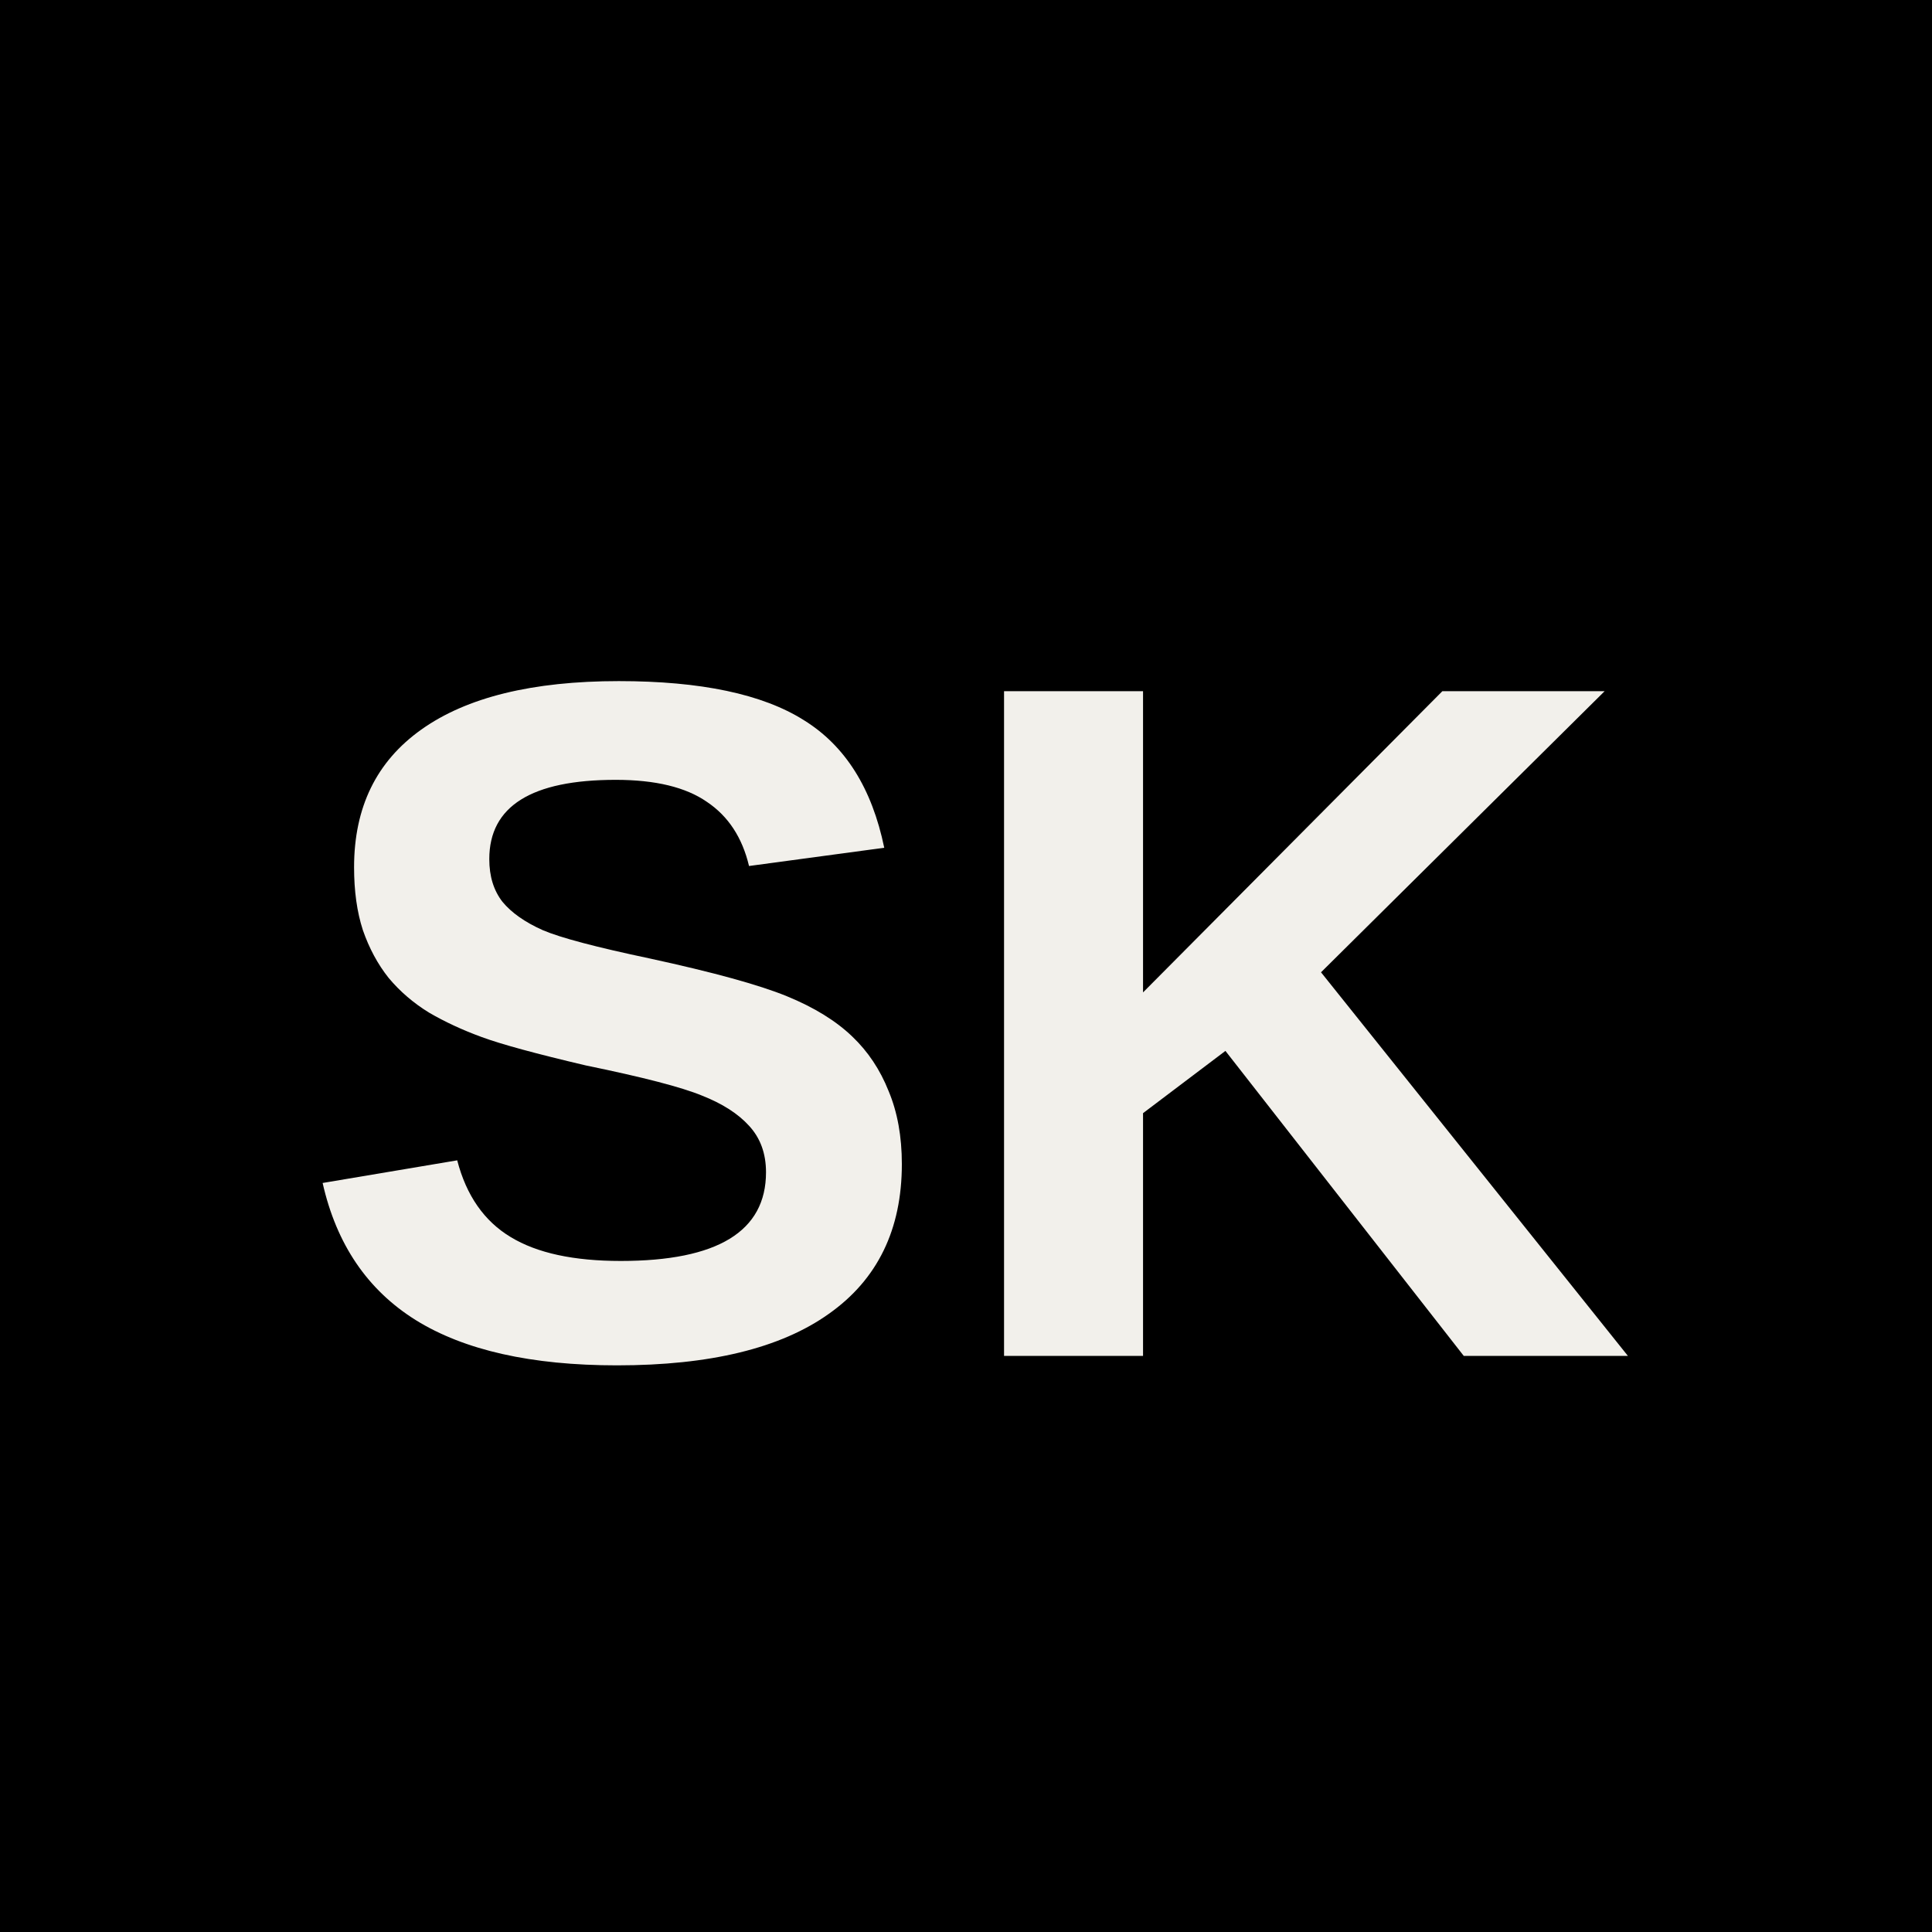
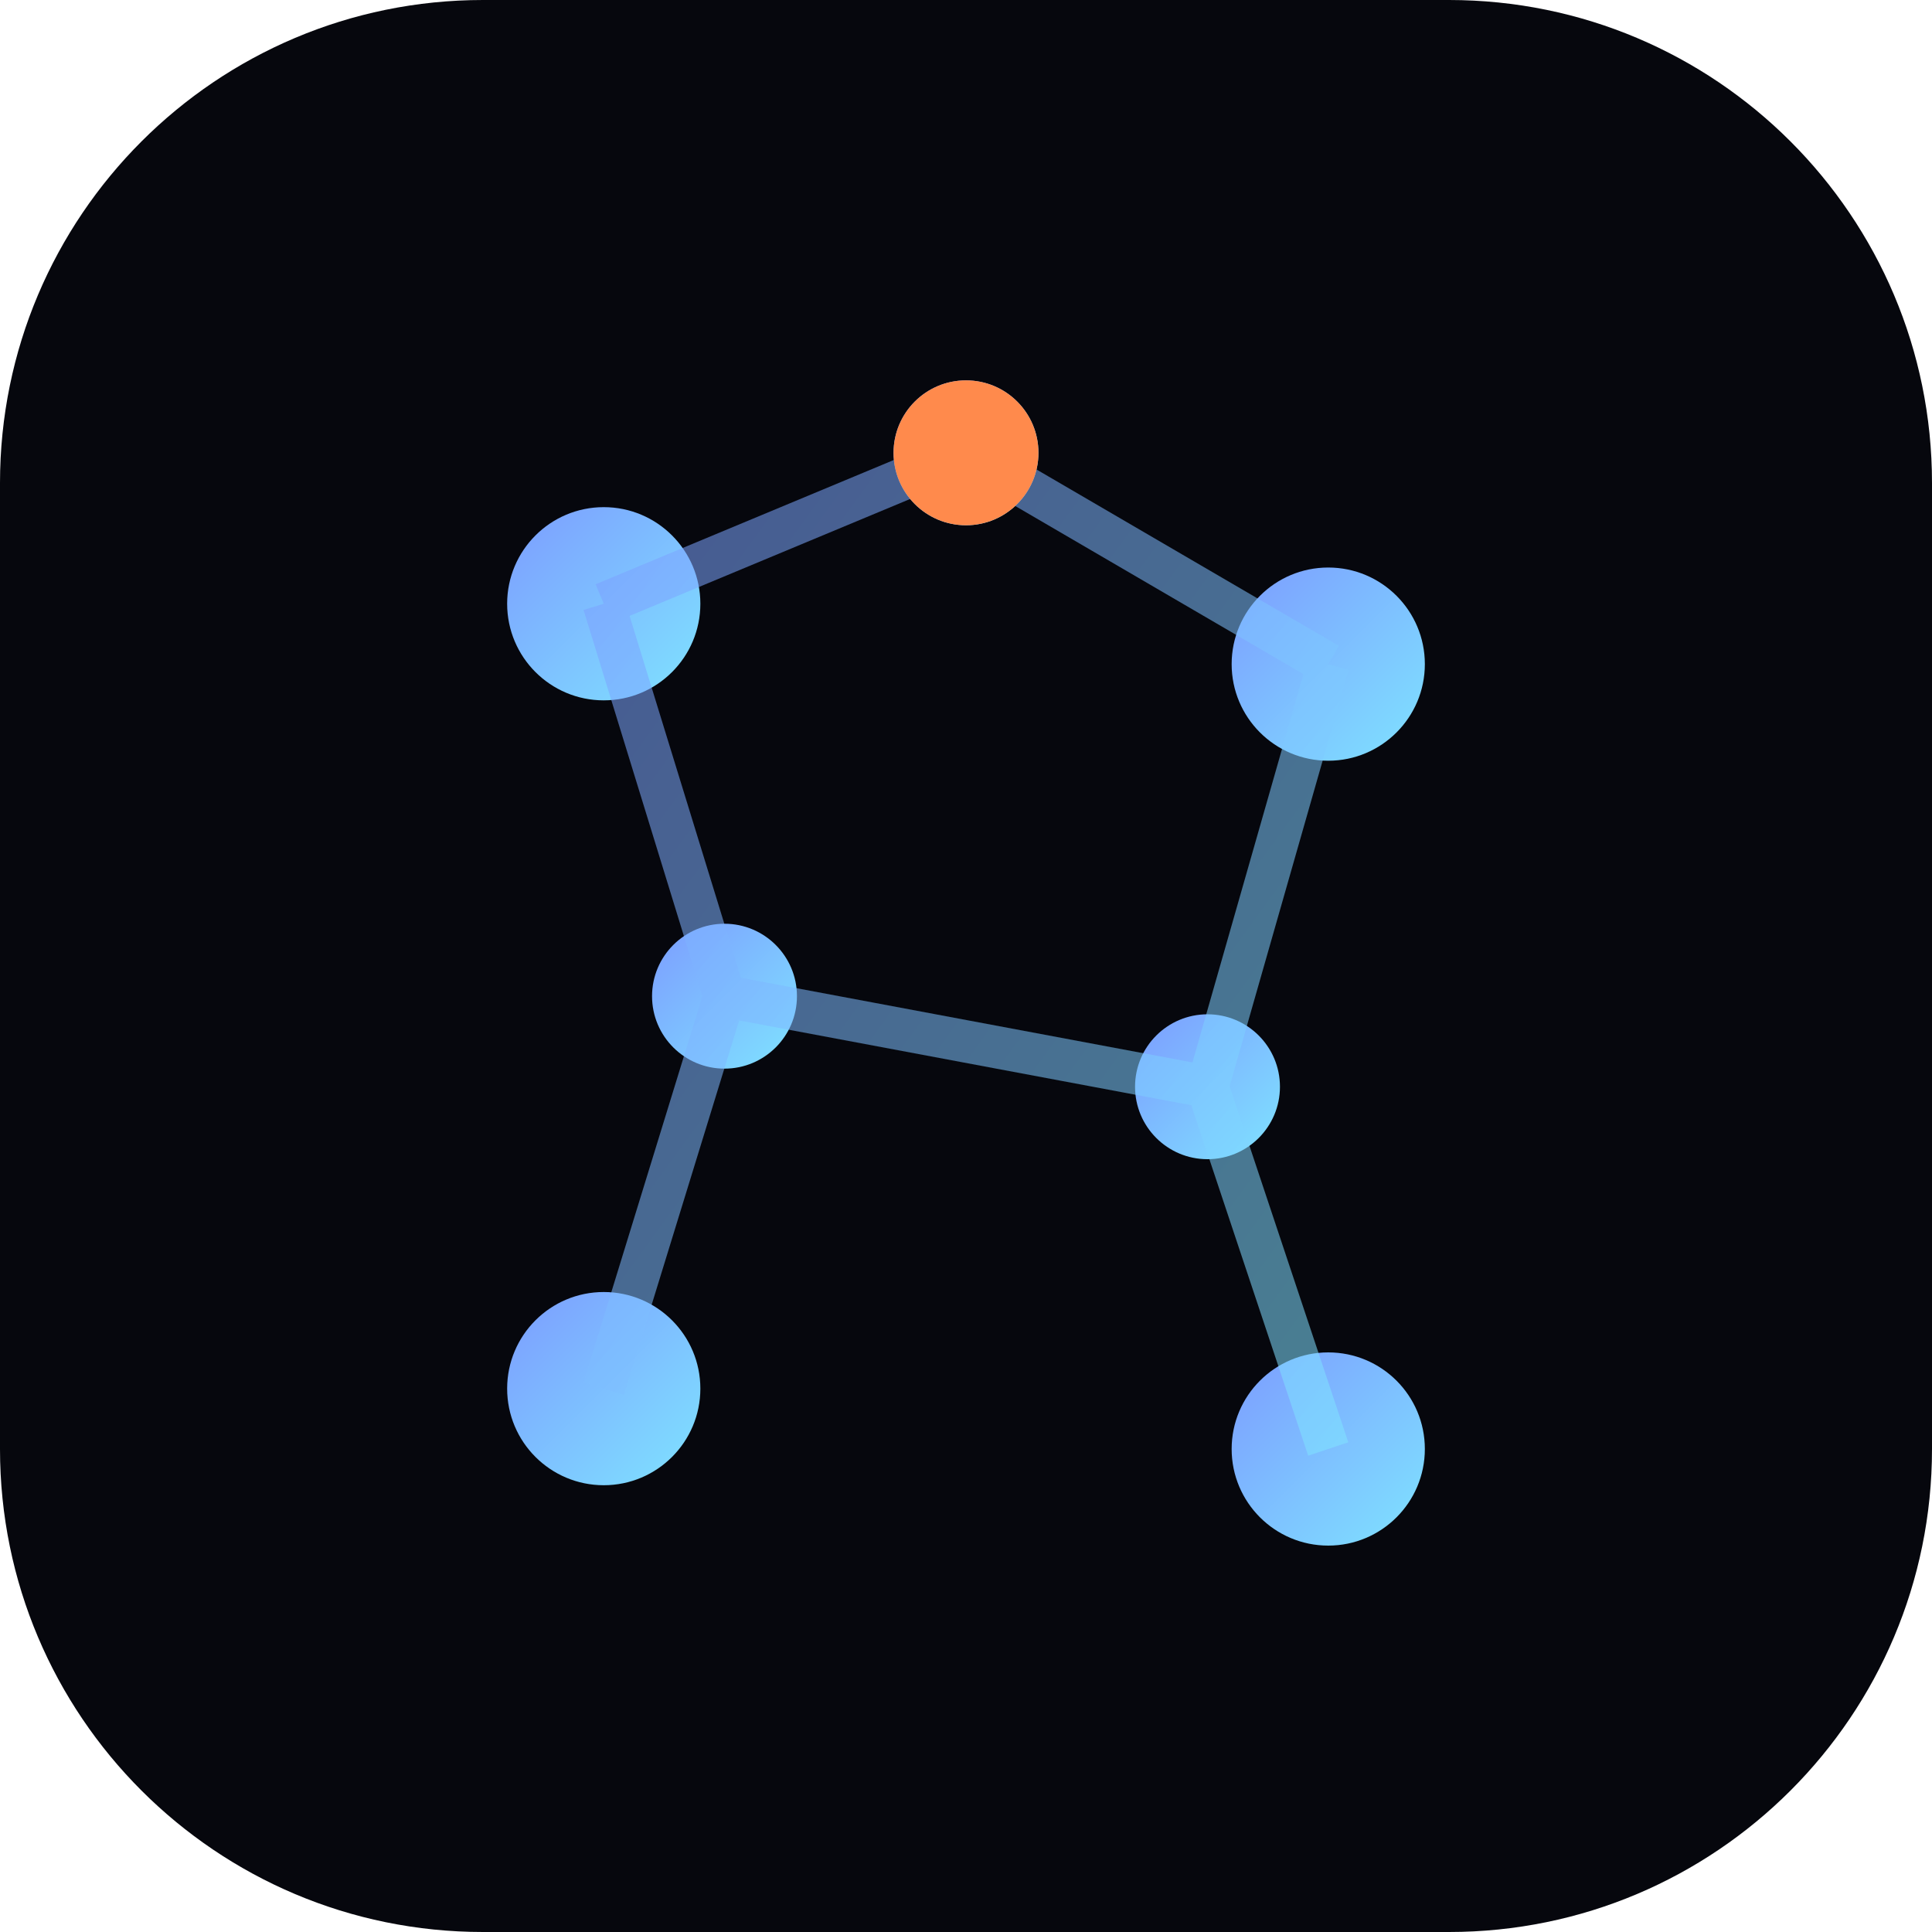
- <svg xmlns="http://www.w3.org/2000/svg" viewBox="0 0 48 48">
-   <rect width="48" height="48" fill="#000000" />
-   <text x="50%" y="56%" text-anchor="middle" dominant-baseline="middle" font-family="Arial, ui-sans-serif, system-ui, sans-serif" font-size="24" font-weight="800" fill="#F2F0EB">SK</text>
+ <svg xmlns="http://www.w3.org/2000/svg" viewBox="0 0 64 64">
+   <defs>
+     <linearGradient id="g" x1="0" y1="0" x2="1" y2="1">
+       <stop offset="0" stop-color="#7c9cff" />
+       <stop offset="1" stop-color="#7fe3ff" />
+     </linearGradient>
+   </defs>
+   <rect width="64" height="64" rx="16" fill="#06070d" />
+   <g fill="url(#g)">
+     <circle cx="20" cy="20" r="3.2" />
+     <circle cx="32" cy="15" r="2.4" />
+     <circle cx="44" cy="22" r="3.2" />
+     <circle cx="24" cy="33" r="2.4" />
+     <circle cx="40" cy="36" r="2.4" />
+     <circle cx="20" cy="46" r="3.2" />
+     <circle cx="44" cy="48" r="3.2" />
+   </g>
+   <g stroke="url(#g)" stroke-width="1.4" stroke-opacity=".55" fill="none">
+     <path d="M20 20 32 15 44 22M20 20 24 33 40 36 44 48M24 33 20 46M44 22 40 36" />
+   </g>
+   <circle cx="32" cy="15" r="2.4" fill="#ff8a4c" />
</svg>
